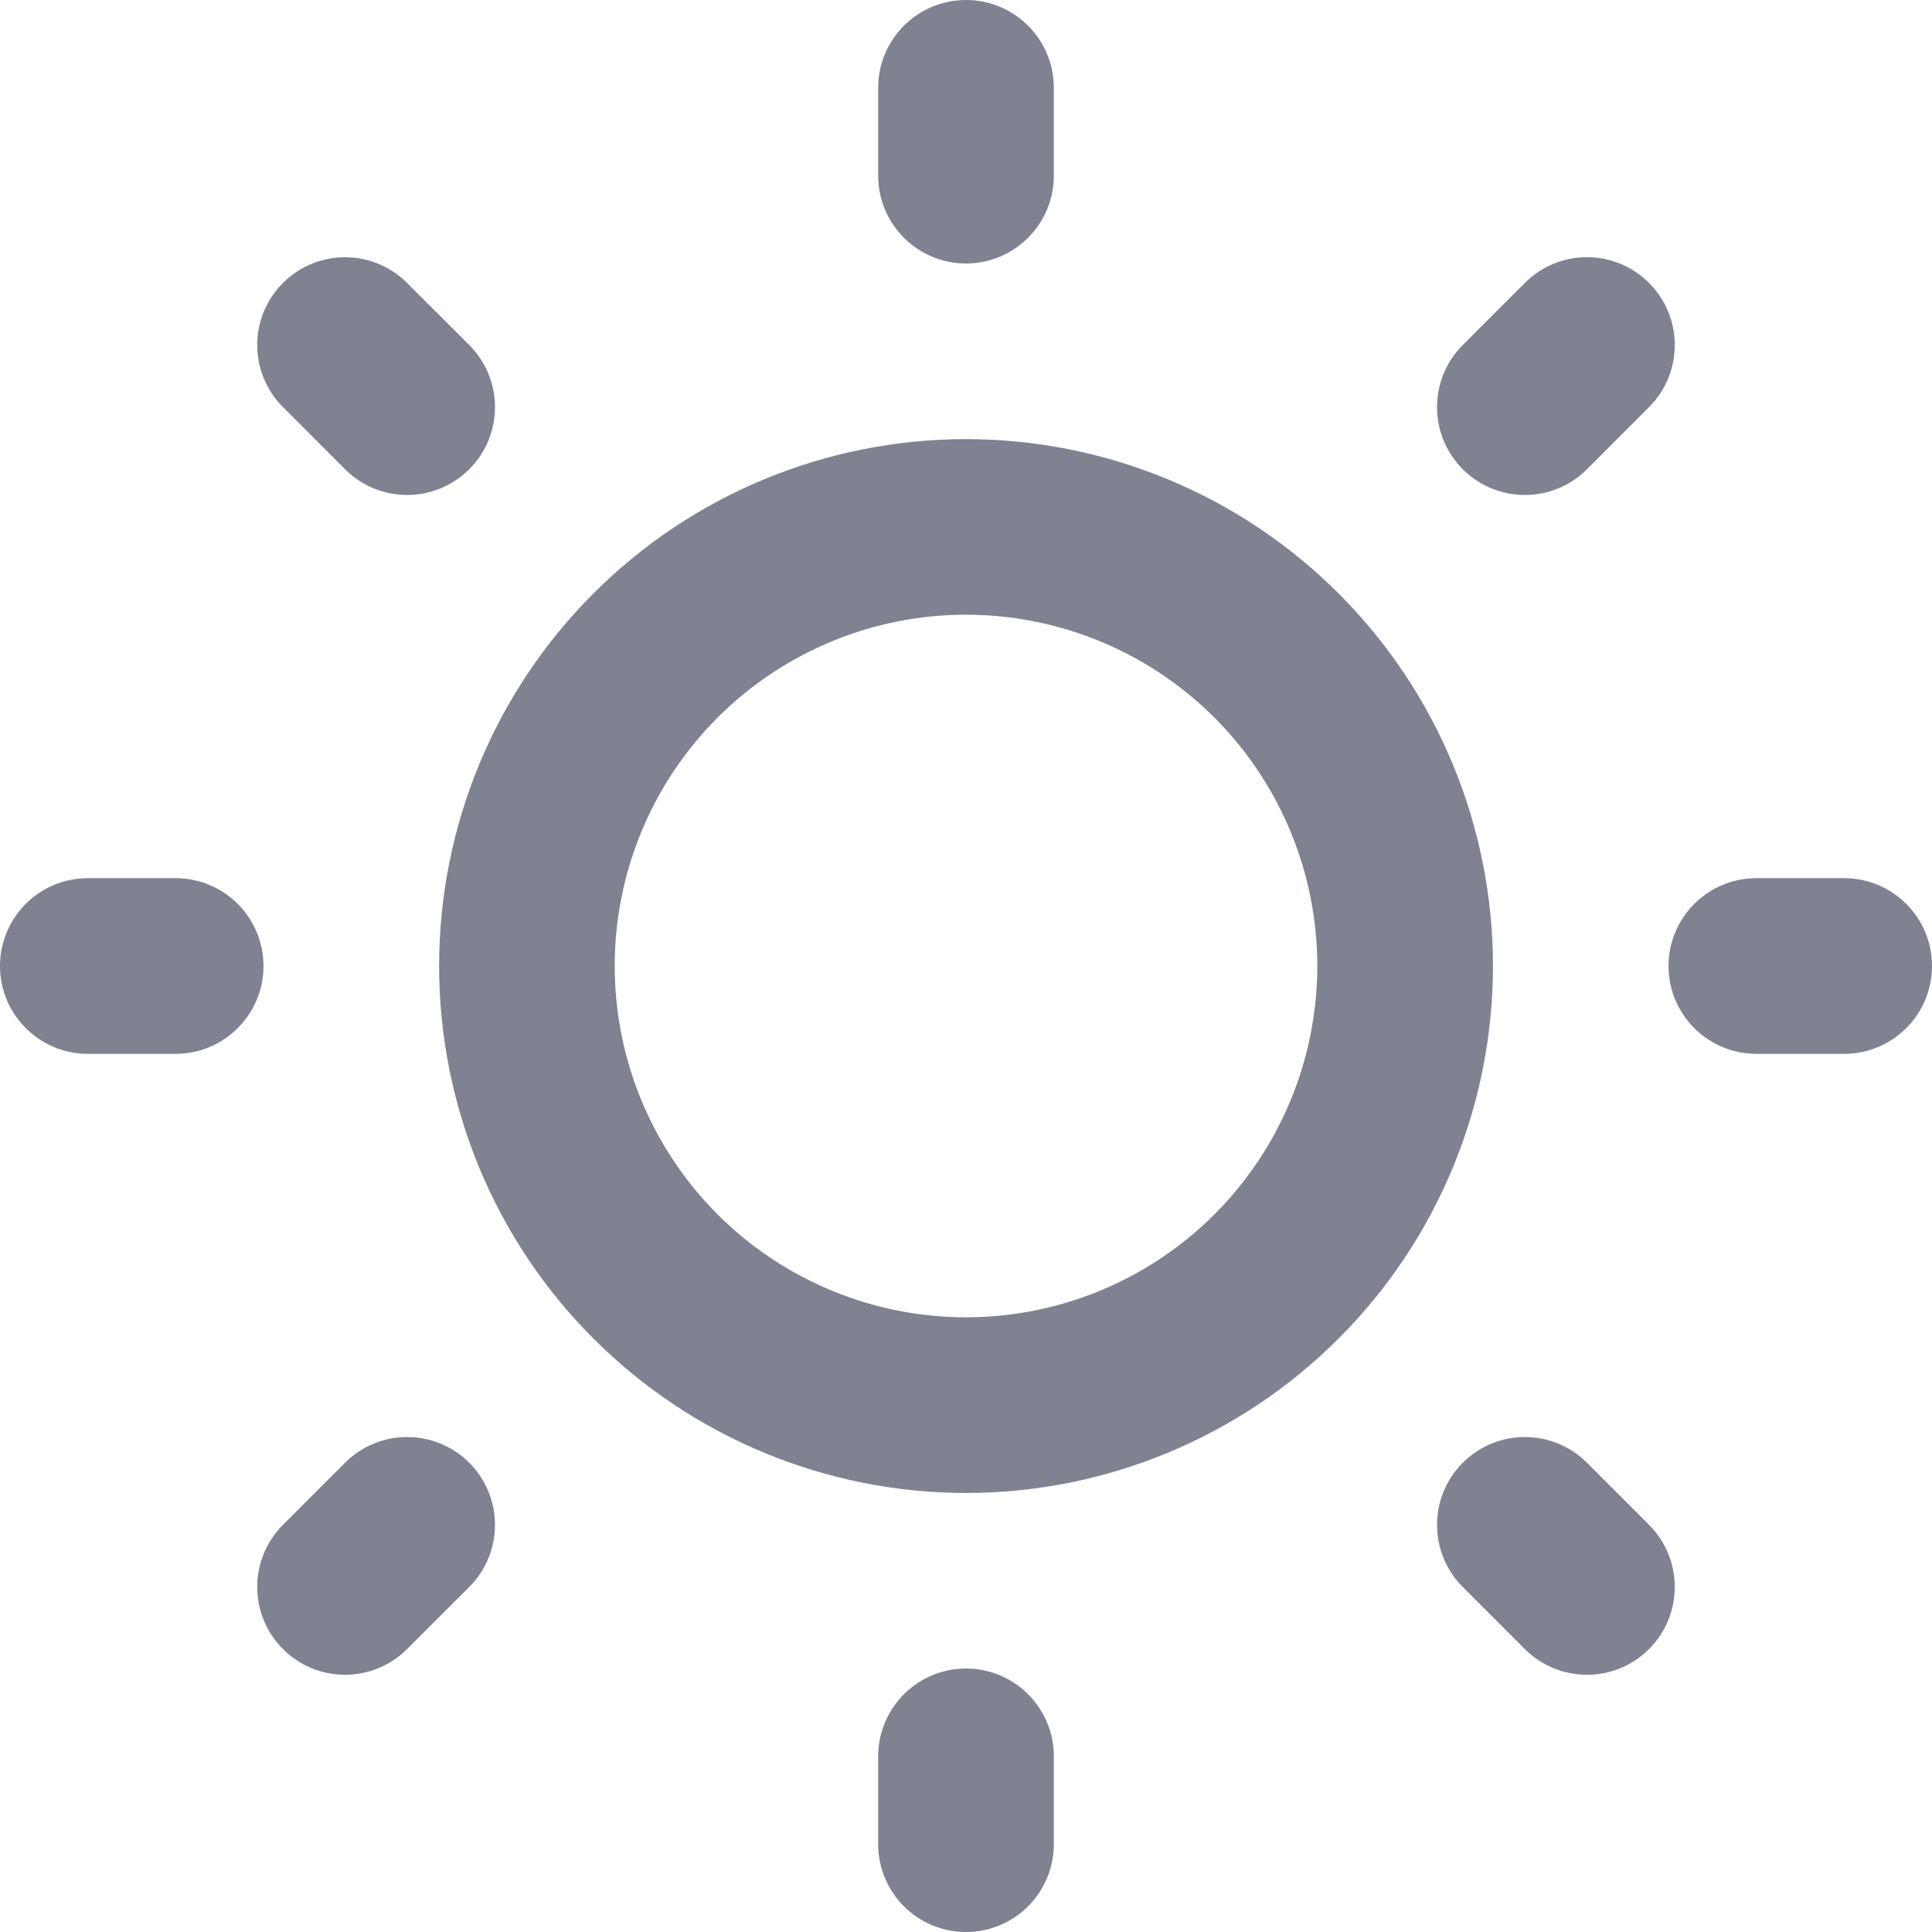
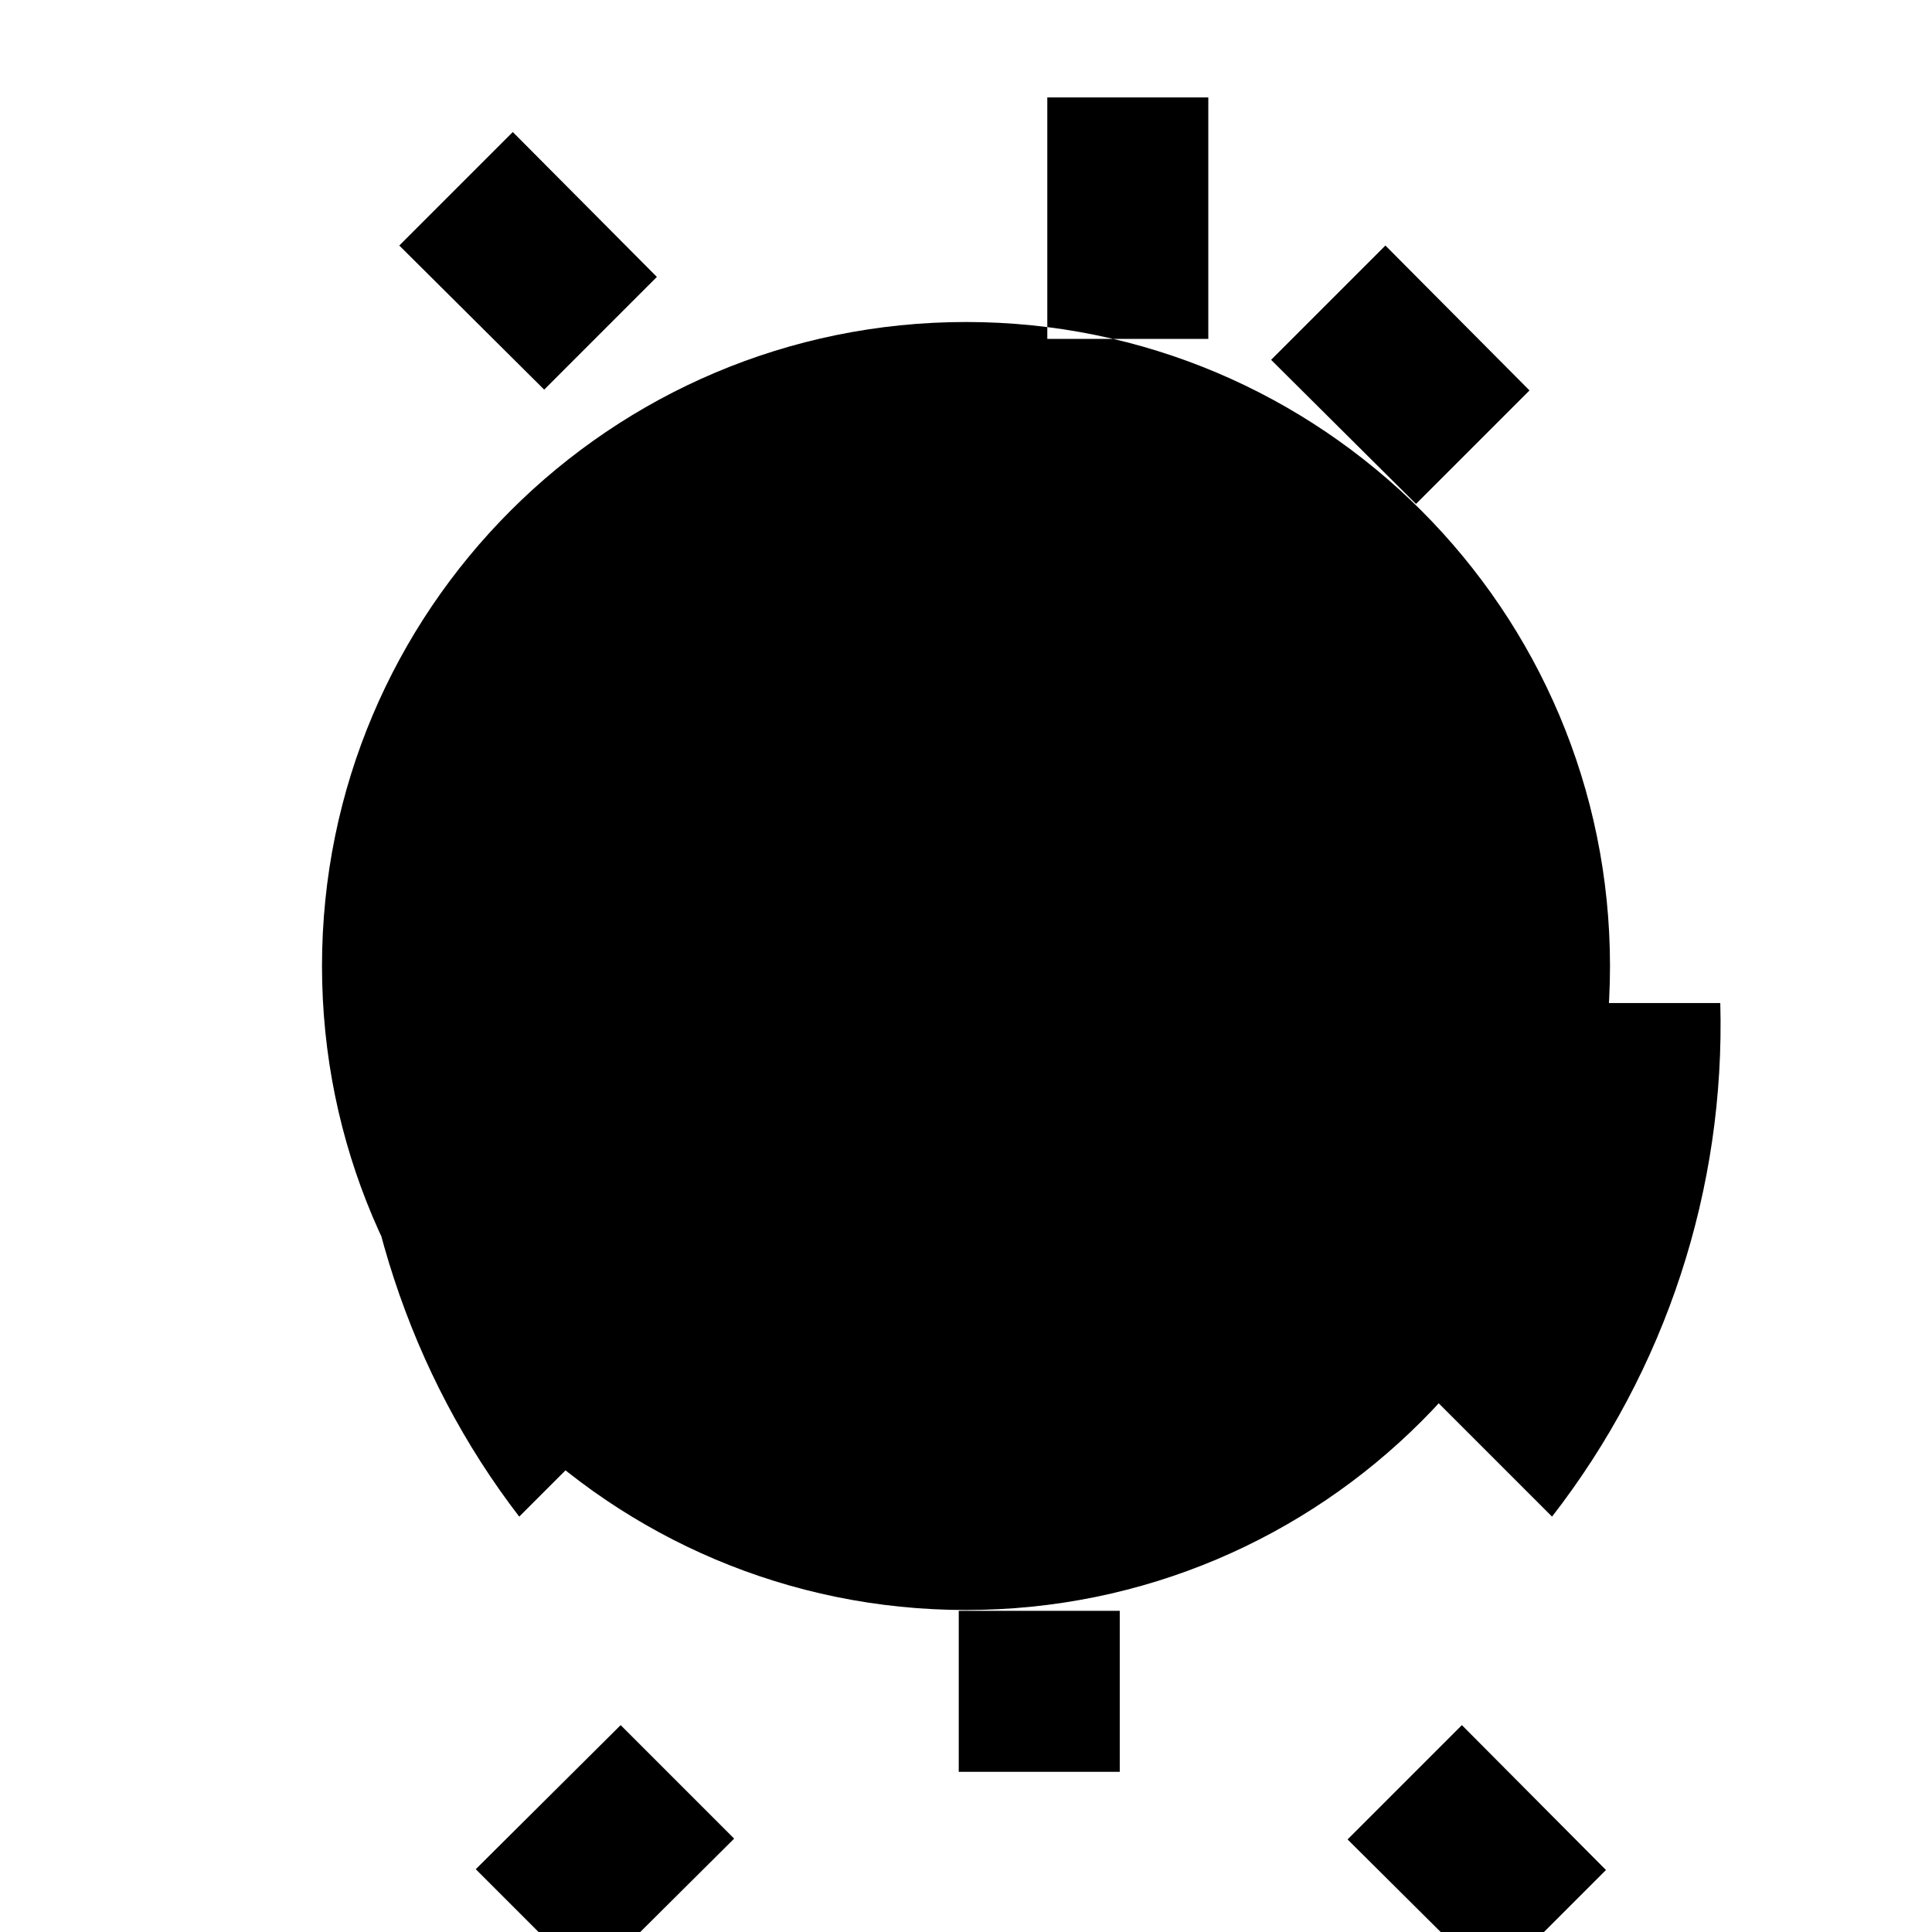
- <svg xmlns="http://www.w3.org/2000/svg" width="24" height="24" viewBox="0 0 24 24" fill="none">
-   <path d="M12 18.546C10.264 18.546 8.599 17.856 7.372 16.628C6.144 15.401 5.455 13.736 5.455 12C5.455 10.264 6.144 8.599 7.372 7.372C8.599 6.144 10.264 5.455 12 5.455C13.736 5.455 15.401 6.144 16.628 7.372C17.856 8.599 18.546 10.264 18.546 12C18.546 13.736 17.856 15.401 16.628 16.628C15.401 17.856 13.736 18.546 12 18.546ZM12 16.364C13.157 16.364 14.267 15.904 15.086 15.086C15.904 14.267 16.364 13.157 16.364 12C16.364 10.843 15.904 9.733 15.086 8.914C14.267 8.096 13.157 7.636 12 7.636C10.843 7.636 9.733 8.096 8.914 8.914C8.096 9.733 7.636 10.843 7.636 12C7.636 13.157 8.096 14.267 8.914 15.086C9.733 15.904 10.843 16.364 12 16.364ZM10.909 1.091C10.909 0.488 11.398 0 12 0C12.602 0 13.091 0.488 13.091 1.091V2.182C13.091 2.784 12.602 3.273 12 3.273C11.398 3.273 10.909 2.784 10.909 2.182V1.091ZM10.909 21.818C10.909 21.216 11.398 20.727 12 20.727C12.602 20.727 13.091 21.216 13.091 21.818V22.909C13.091 23.512 12.602 24 12 24C11.398 24 10.909 23.512 10.909 22.909V21.818ZM3.515 5.057C3.089 4.631 3.089 3.941 3.515 3.515C3.941 3.089 4.631 3.089 5.057 3.515L5.829 4.286C6.255 4.712 6.255 5.403 5.829 5.829C5.403 6.255 4.712 6.255 4.286 5.829L3.515 5.057ZM18.171 19.714C17.745 19.288 17.745 18.597 18.171 18.171C18.597 17.745 19.288 17.745 19.714 18.171L20.485 18.942C20.911 19.369 20.911 20.059 20.485 20.485C20.059 20.911 19.369 20.911 18.942 20.485L18.171 19.714ZM18.942 3.515C19.368 3.088 20.059 3.088 20.485 3.515C20.911 3.941 20.911 4.631 20.485 5.057L19.714 5.829C19.288 6.255 18.597 6.255 18.171 5.829C17.745 5.403 17.745 4.712 18.171 4.286L18.942 3.515ZM4.286 18.171C4.712 17.745 5.403 17.745 5.829 18.171C6.255 18.597 6.255 19.288 5.829 19.714L5.057 20.485C4.631 20.911 3.941 20.911 3.515 20.485C3.089 20.059 3.089 19.369 3.515 18.942L4.286 18.171ZM22.909 10.909C23.512 10.909 24 11.398 24 12C24 12.602 23.512 13.091 22.909 13.091H21.818C21.216 13.091 20.727 12.602 20.727 12C20.727 11.398 21.216 10.909 21.818 10.909H22.909ZM2.182 10.909C2.784 10.909 3.273 11.398 3.273 12C3.273 12.602 2.784 13.091 2.182 13.091H1.091C0.488 13.091 0 12.602 0 12C0 11.398 0.488 10.909 1.091 10.909H2.182Z" fill="#808191" />
+ <svg xmlns="http://www.w3.org/2000/svg" width="40" height="40" viewBox="0 0 24 24" fill="none">
+   <path d="M6.76 4.84l-1.8-1.79 1.41-1.41 1.79 1.8-1.4 1.4zm10.45-1.79l1.79 1.8-1.41 1.41-1.8-1.79 1.42-1.42zm-4.2-1.84h2v3h-2v-3zm6.55 11.25a7.948 7.948 0 01-1.7 4.96l1.42 1.42a9.953 9.953 0 002.09-6.38h-2zm-13.2 0h-2c0 2.4.73 4.61 2.09 6.38l1.42-1.42a7.948 7.948 0 01-1.7-4.96zm7.55 7.55v2h-2v-2h2zm4.25 1.42l1.79 1.8-1.41 1.41-1.8-1.79 1.42-1.42zm-10.45 0l1.41 1.41-1.8 1.79-1.41-1.41 1.8-1.79zM12 4a8 8 0 100 16 8 8 0 000-16z" fill="currentColor" />
</svg>
